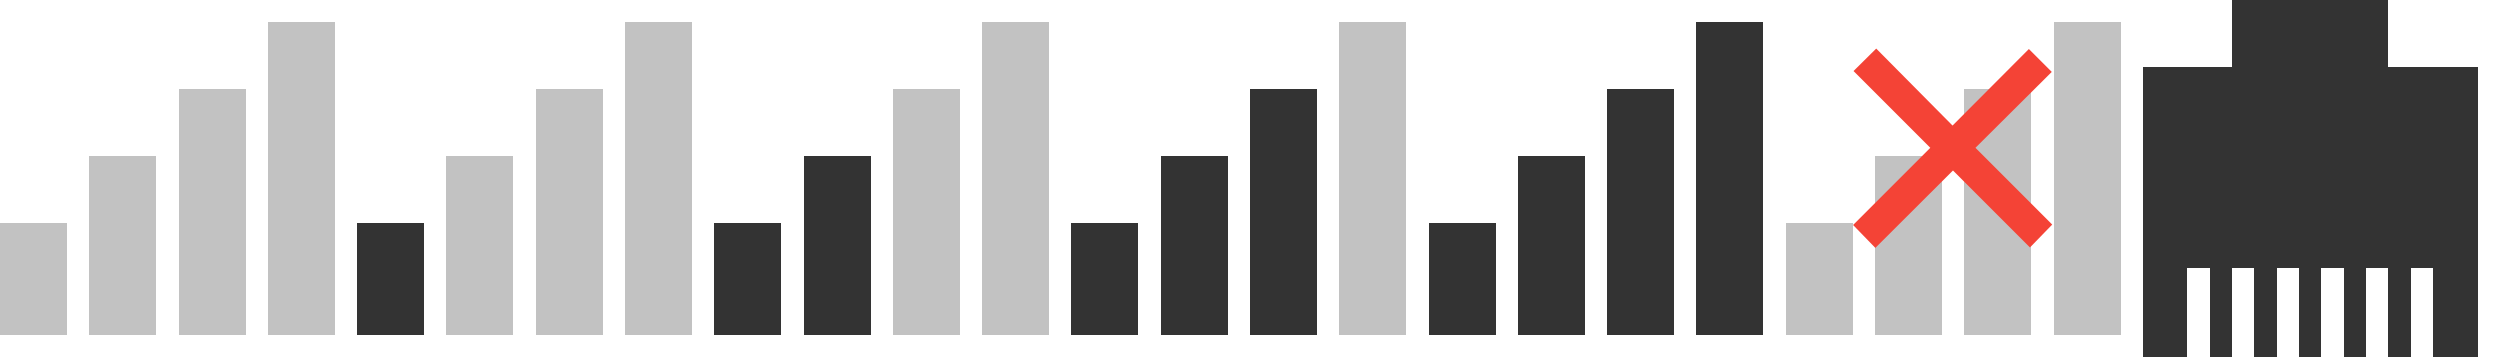
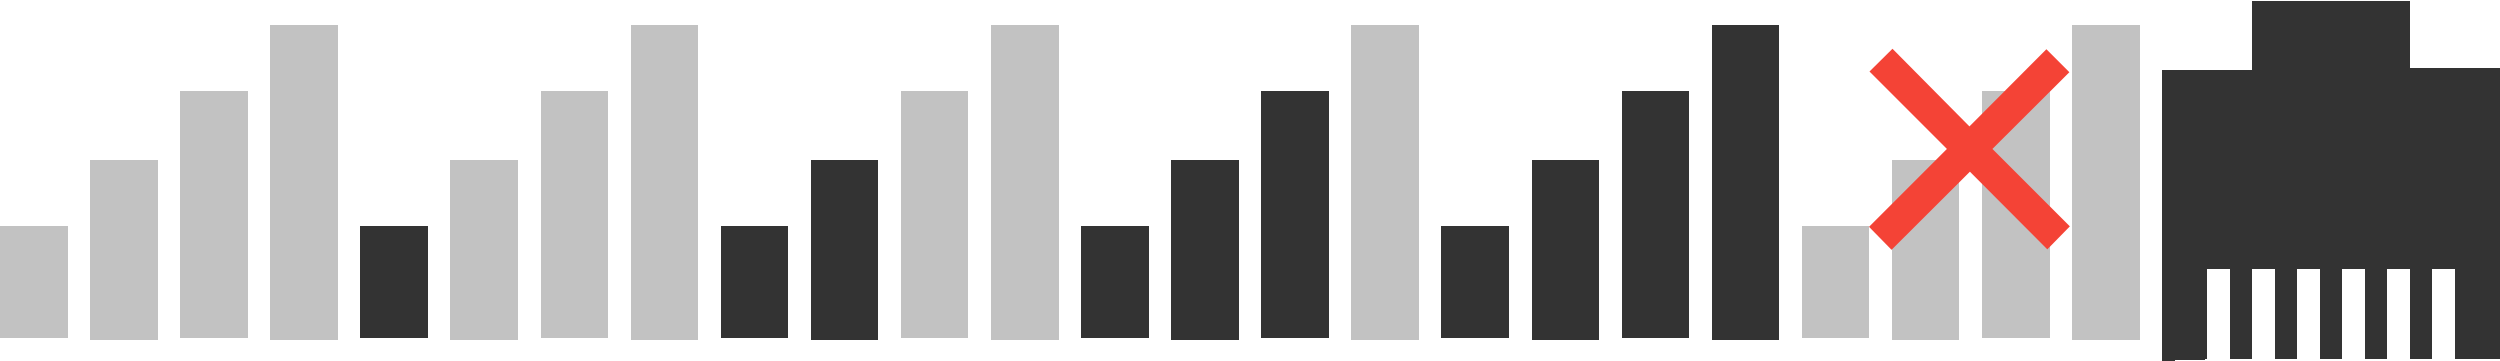
- <svg xmlns="http://www.w3.org/2000/svg" width="3584" height="512" viewBox="0 0 3584 512" shape-rendering="crispEdges">
-   <g transform="translate(0 -540.362)">
-     <path opacity=".3" fill="none" d="M208 700.2h160.2v176h-160zM0 860.3h96v160H0z" />
-     <path opacity=".3" fill="none" d="M128 796.3h128.2v224h-128z" />
-     <rect width="96" height="160" y="860.4" ry="0" opacity=".3" fill="#333" />
-     <path opacity=".3" fill="#333" d="M128 764.4h96v256h-96zM256 668.4h96v352h-96zM384 572.4h96v448h-96z" />
-     <path fill="#333" d="M512 860.4h96v160h-96z" />
-     <path opacity=".3" fill="#333" d="M640 764.4h96v256h-96zM768 668.4h96v352h-96zM896 572.4h96v448h-96zM1280 668.4h96v352h-96zM1408 572.4h96v448h-96z" />
-     <path fill="#333" d="M1024 860.4h96v160h-96zM1152 764.4h96v256h-96zM1536 860.4h96v160h-96zM1664 764.4h96v256h-96zM1792 668.4h96v352h-96z" />
-     <path opacity=".3" fill="#333" d="M1920 572.4h96v448h-96z" />
-     <path fill="#333" d="M2048 860.4h96v160h-96zM2176 764.4h96v256h-96zM2304 668.4h96v352h-96zM2432 572.4h96v448h-96z" />
-     <path opacity=".3" fill="#333" d="M2560 860.4h96v160h-96zM2688 764.4h96v256h-96zM2816 668.4h96v352h-96zM2944 572.4h96v448h-96z" />
-     <text style="line-height:125%" x="2612.2" y="966.1" font-size="640.3" font-family="sans-serif" letter-spacing="0" word-spacing="0" fill="#f44336">
-       <tspan x="2612.2" y="966.1" style="-inkscape-font-specification:Arial" font-family="Arial">×</tspan>
+ <svg xmlns="http://www.w3.org/2000/svg" width="166.5" height="24" viewBox="0 0 166.5 24" shape-rendering="crispEdges">
+   <g transform="translate(0 -1028.362)">
+     <path opacity=".3" fill="none" d="M9.8 1036h7.5v8.2H9.8zM0 1043.4h4.5v7.5H0z" />
+     <path opacity=".3" fill="none" d="M6 1040.4h6v10.5H6z" />
+     <rect width="4.5" height="7.5" y="1043.4" ry="0" opacity=".3" fill="#333" />
+     <path opacity=".3" fill="#333" d="M6 1039h4.5v12H6zM12 1034.4h4.5v16.5H12zM18 1030h4.5v21H18z" />
+     <path fill="#333" d="M24 1043.4h4.5v7.5H24z" />
+     <path opacity=".3" fill="#333" d="M30 1039h4.5v12H30zM36 1034.4h4.5v16.5H36zM42 1030h4.5v21H42zM60 1034.4h4.5v16.5H60zM66 1030h4.5v21H66z" />
+     <path fill="#333" d="M48 1043.4h4.5v7.5H48zM54 1039h4.5v12H54zM72 1043.4h4.5v7.5H72zM78 1039h4.5v12H78zM84 1034.4h4.5v16.5H84z" />
+     <path opacity=".3" fill="#333" d="M90 1030h4.5v21H90z" />
+     <path fill="#333" d="M96 1043.4h4.5v7.5H96zM102 1039h4.5v12H102zM108 1034.4h4.5v16.5H108zM114 1030h4.5v21H114z" />
+     <path opacity=".3" fill="#333" d="M120 1043.4h4.5v7.5H120zM126 1039h4.5v12H126zM132 1034.4h4.5v16.5H132zM138 1030h4.5v21H138z" />
+     <text style="line-height:125%" x="122.4" y="1048.3" font-size="30" font-family="sans-serif" letter-spacing="0" word-spacing="0" fill="#f44336">
+       <tspan x="122.4" y="1048.3" style="-inkscape-font-specification:Arial" font-family="Arial">×</tspan>
    </text>
-     <path d="M3073.3 1020.3v-448h160v96h-96v352z" fill="none" />
-     <path d="M3072 1052.4v-416h128v-96h224v96h128v416h-64v-128h-32v128h-32v-128h-32v128h-32v-128h-32v128h-32v-128h-32v128h-32v-128h-32v128h-32v-128h-32v128z" fill="#333" fill-rule="evenodd" />
+     <path d="M144 1051v-21h7.6v4.4H147v16.5z" fill="none" />
+     <path d="M144 1052.4V1033h6v-4.6h10.5v4.5h6v19.4h-3v-6H162v6h-1.5v-6H159v6h-1.5v-6H156v6h-1.5v-6H153v6h-1.5v-6H150v6h-1.5v-6H147v6z" fill="#333" fill-rule="evenodd" />
  </g>
</svg>
